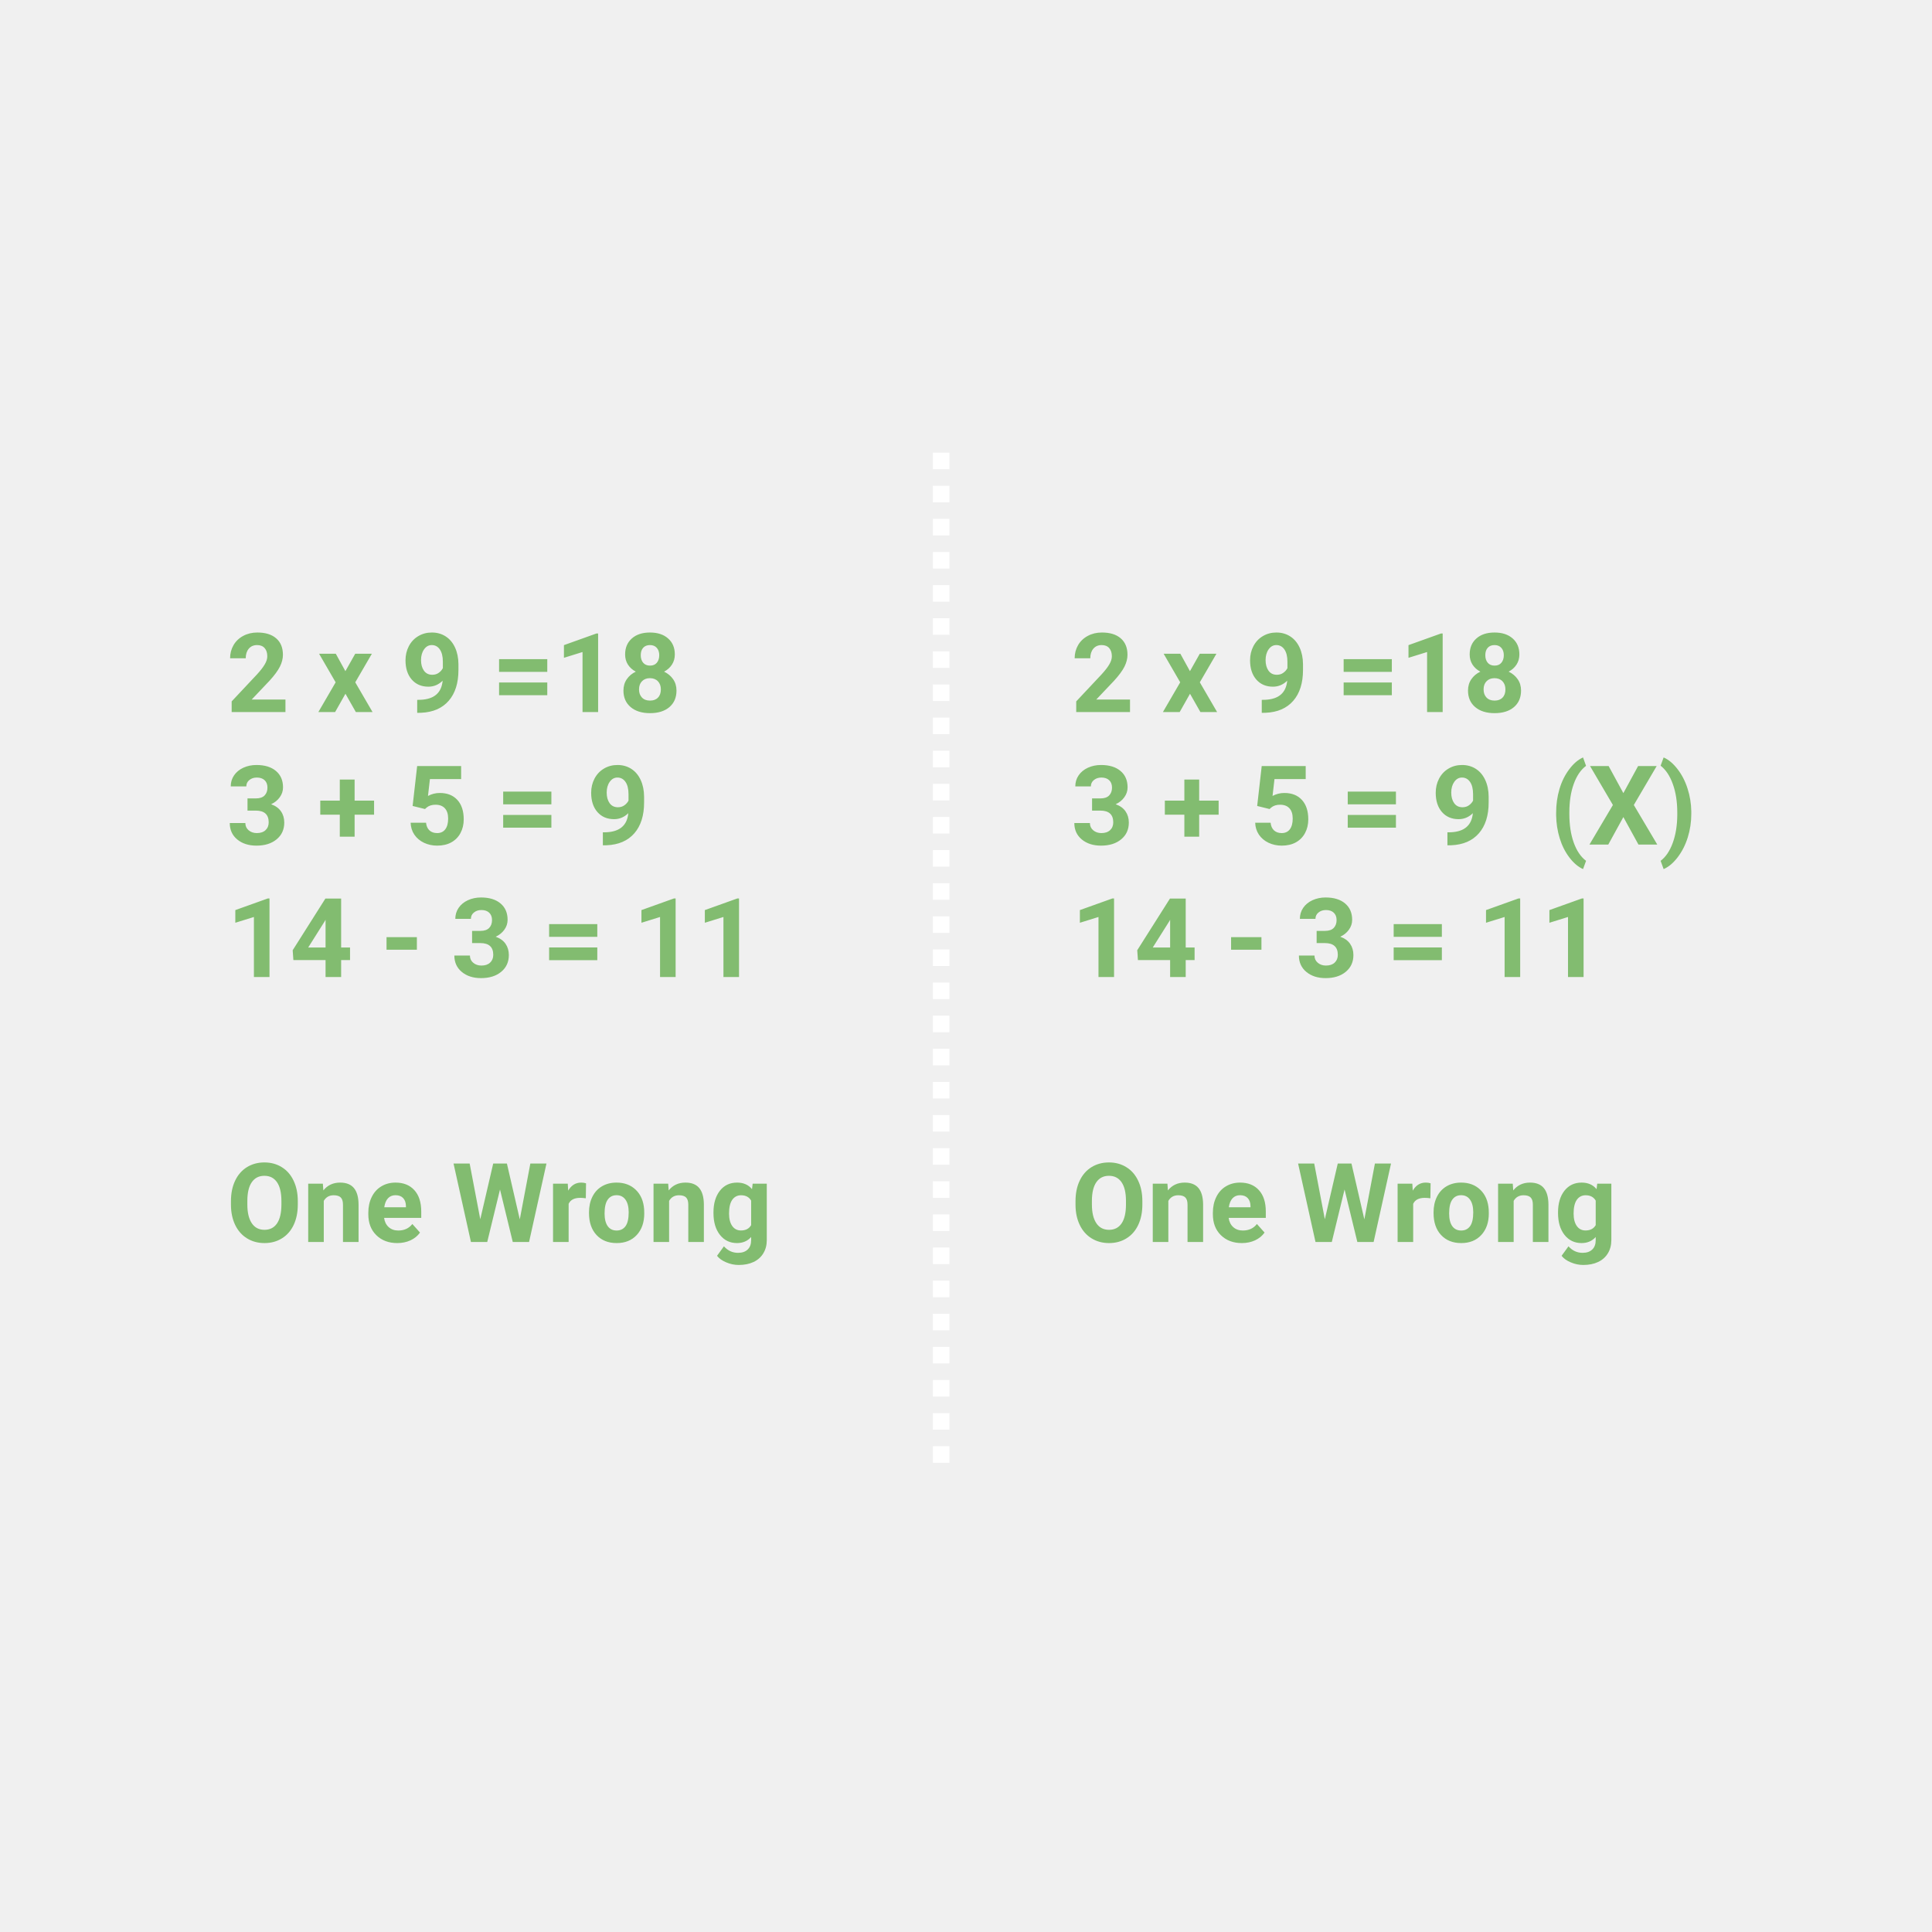
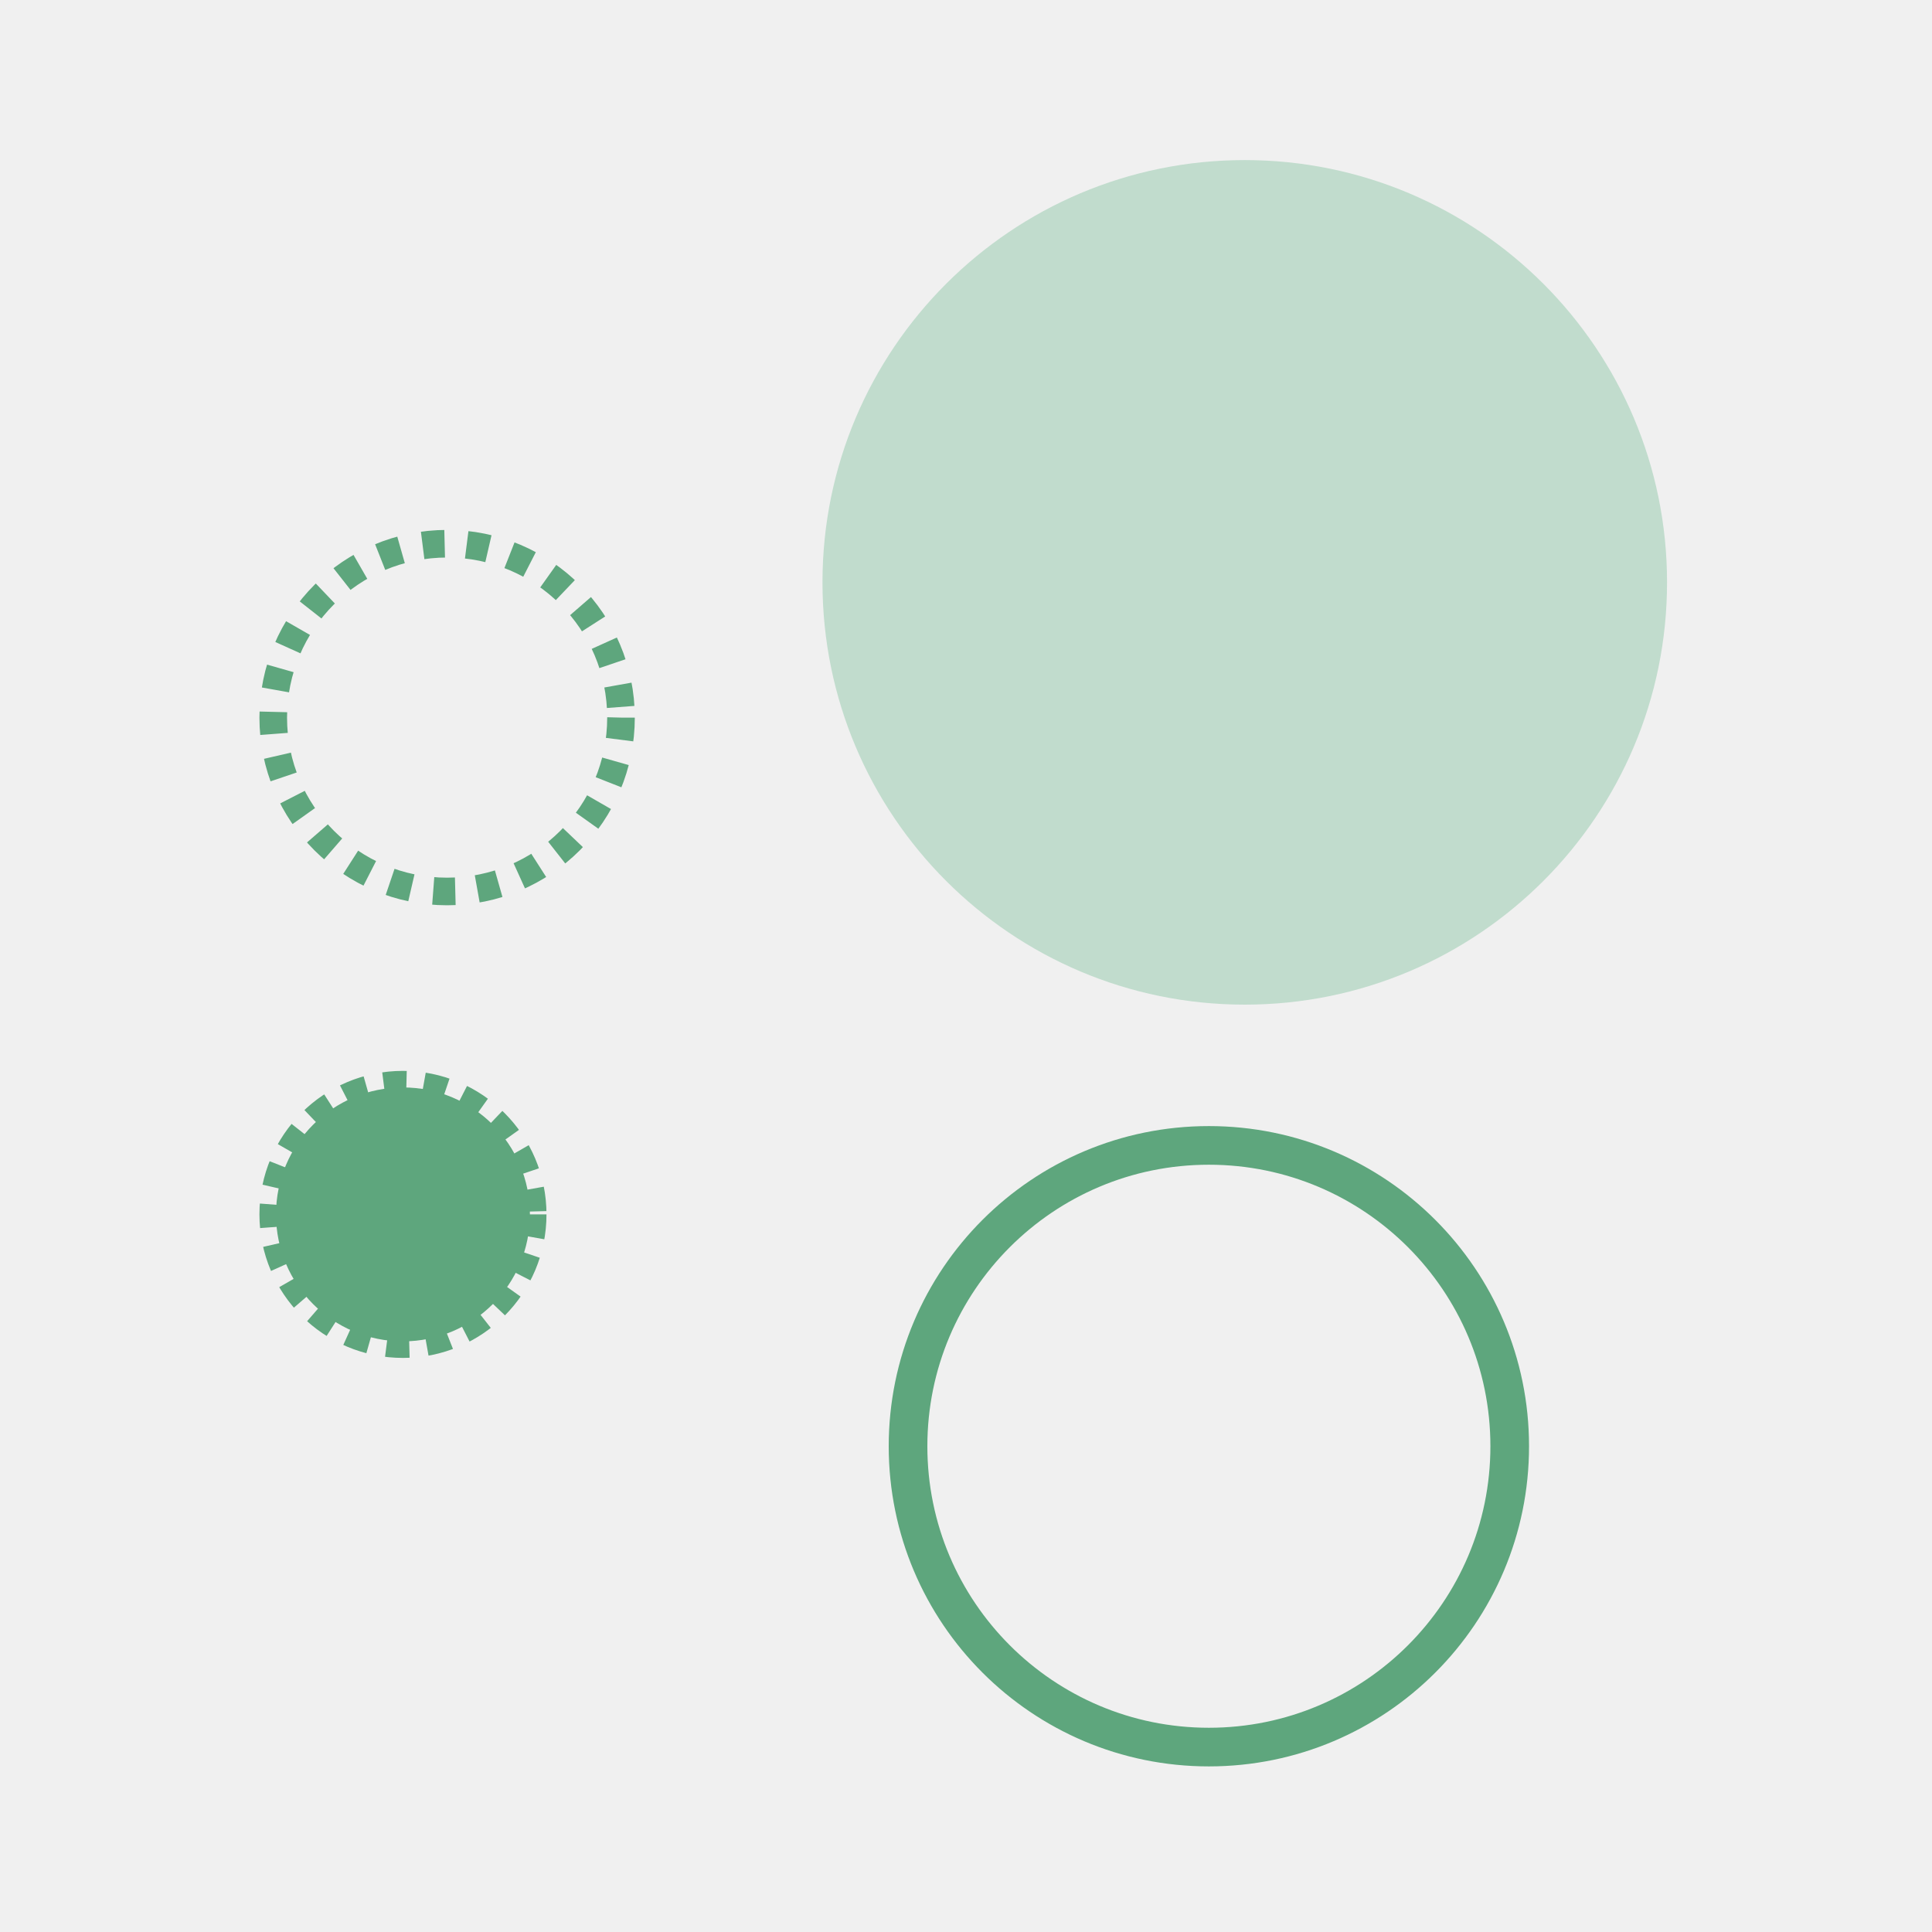
<svg xmlns="http://www.w3.org/2000/svg" width="350" height="350" viewBox="0 0 350 350" fill="none">
-   <path d="M51.713 129H41.967V127.066L46.566 122.164C47.198 121.474 47.663 120.872 47.963 120.357C48.269 119.843 48.422 119.355 48.422 118.893C48.422 118.261 48.262 117.766 47.943 117.408C47.624 117.044 47.169 116.861 46.576 116.861C45.938 116.861 45.434 117.083 45.062 117.525C44.698 117.962 44.516 118.538 44.516 119.254H41.684C41.684 118.388 41.889 117.597 42.299 116.881C42.715 116.165 43.301 115.605 44.057 115.201C44.812 114.791 45.668 114.586 46.625 114.586C48.09 114.586 49.226 114.938 50.033 115.641C50.847 116.344 51.254 117.337 51.254 118.619C51.254 119.322 51.072 120.038 50.707 120.768C50.342 121.497 49.717 122.346 48.832 123.316L45.6 126.725H51.713V129ZM62.572 121.588L64.35 118.434H67.367L64.359 123.609L67.494 129H64.467L62.582 125.68L60.707 129H57.67L60.805 123.609L57.807 118.434H60.834L62.572 121.588ZM80.189 123.316C79.454 124.039 78.594 124.4 77.611 124.4C76.355 124.4 75.349 123.971 74.594 123.111C73.838 122.245 73.461 121.08 73.461 119.615C73.461 118.684 73.663 117.831 74.066 117.057C74.477 116.275 75.046 115.67 75.775 115.24C76.505 114.804 77.325 114.586 78.236 114.586C79.174 114.586 80.007 114.82 80.736 115.289C81.466 115.758 82.032 116.432 82.436 117.311C82.839 118.189 83.044 119.195 83.051 120.328V121.373C83.051 123.743 82.462 125.605 81.283 126.959C80.105 128.313 78.435 129.036 76.273 129.127L75.58 129.137V126.783L76.205 126.773C78.659 126.663 79.988 125.51 80.189 123.316ZM78.305 122.242C78.76 122.242 79.151 122.125 79.477 121.891C79.809 121.656 80.059 121.373 80.228 121.041V119.879C80.228 118.922 80.046 118.18 79.682 117.652C79.317 117.125 78.829 116.861 78.217 116.861C77.65 116.861 77.185 117.122 76.82 117.643C76.456 118.157 76.273 118.805 76.273 119.586C76.273 120.361 76.449 120.999 76.801 121.5C77.159 121.995 77.66 122.242 78.305 122.242ZM99.144 121.715H90.414V119.41H99.144V121.715ZM99.144 125.943H90.414V123.639H99.144V125.943ZM108.354 129H105.531V118.121L102.162 119.166V116.871L108.051 114.762H108.354V129ZM122.25 118.561C122.25 119.251 122.077 119.863 121.732 120.396C121.387 120.93 120.912 121.357 120.307 121.676C120.997 122.008 121.544 122.467 121.947 123.053C122.351 123.632 122.553 124.316 122.553 125.104C122.553 126.367 122.123 127.366 121.264 128.102C120.404 128.831 119.236 129.195 117.758 129.195C116.28 129.195 115.108 128.827 114.242 128.092C113.376 127.356 112.943 126.36 112.943 125.104C112.943 124.316 113.145 123.629 113.549 123.043C113.952 122.457 114.496 122.001 115.18 121.676C114.574 121.357 114.099 120.93 113.754 120.396C113.415 119.863 113.246 119.251 113.246 118.561C113.246 117.35 113.65 116.386 114.457 115.67C115.264 114.947 116.361 114.586 117.748 114.586C119.128 114.586 120.222 114.944 121.029 115.66C121.843 116.37 122.25 117.337 122.25 118.561ZM119.721 124.898C119.721 124.28 119.542 123.785 119.184 123.414C118.826 123.043 118.344 122.857 117.738 122.857C117.139 122.857 116.661 123.043 116.303 123.414C115.945 123.779 115.766 124.273 115.766 124.898C115.766 125.504 115.941 125.992 116.293 126.363C116.645 126.734 117.133 126.92 117.758 126.92C118.37 126.92 118.848 126.741 119.193 126.383C119.545 126.025 119.721 125.53 119.721 124.898ZM119.428 118.697C119.428 118.144 119.281 117.701 118.988 117.369C118.695 117.031 118.282 116.861 117.748 116.861C117.221 116.861 116.811 117.024 116.518 117.35C116.225 117.675 116.078 118.124 116.078 118.697C116.078 119.264 116.225 119.719 116.518 120.064C116.811 120.41 117.224 120.582 117.758 120.582C118.292 120.582 118.702 120.41 118.988 120.064C119.281 119.719 119.428 119.264 119.428 118.697ZM44.838 144.641H46.342C47.058 144.641 47.589 144.462 47.934 144.104C48.279 143.745 48.451 143.27 48.451 142.678C48.451 142.105 48.279 141.659 47.934 141.34C47.595 141.021 47.126 140.861 46.527 140.861C45.987 140.861 45.535 141.011 45.17 141.311C44.805 141.604 44.623 141.988 44.623 142.463H41.801C41.801 141.721 41.999 141.057 42.397 140.471C42.8 139.878 43.36 139.416 44.076 139.084C44.799 138.752 45.593 138.586 46.459 138.586C47.963 138.586 49.141 138.947 49.994 139.67C50.847 140.386 51.273 141.376 51.273 142.639C51.273 143.29 51.075 143.889 50.678 144.436C50.281 144.982 49.76 145.402 49.115 145.695C49.916 145.982 50.512 146.411 50.902 146.984C51.3 147.557 51.498 148.234 51.498 149.016C51.498 150.279 51.036 151.291 50.111 152.053C49.193 152.814 47.976 153.195 46.459 153.195C45.04 153.195 43.878 152.821 42.973 152.072C42.074 151.324 41.625 150.334 41.625 149.104H44.447C44.447 149.637 44.646 150.074 45.043 150.412C45.447 150.751 45.941 150.92 46.527 150.92C47.198 150.92 47.722 150.744 48.1 150.393C48.484 150.035 48.676 149.562 48.676 148.977C48.676 147.557 47.895 146.848 46.332 146.848H44.838V144.641ZM64.242 145.041H67.768V147.59H64.242V151.574H61.557V147.59H58.022V145.041H61.557V141.223H64.242V145.041ZM74.75 146.008L75.57 138.781H83.539V141.135H77.885L77.533 144.191C78.204 143.833 78.917 143.654 79.672 143.654C81.026 143.654 82.087 144.074 82.856 144.914C83.624 145.754 84.008 146.929 84.008 148.439C84.008 149.357 83.812 150.181 83.422 150.91C83.038 151.633 82.484 152.196 81.762 152.6C81.039 152.997 80.186 153.195 79.203 153.195C78.344 153.195 77.546 153.023 76.811 152.678C76.075 152.326 75.492 151.835 75.062 151.203C74.639 150.572 74.415 149.852 74.389 149.045H77.182C77.24 149.637 77.445 150.1 77.797 150.432C78.155 150.757 78.62 150.92 79.193 150.92C79.831 150.92 80.323 150.692 80.668 150.236C81.013 149.774 81.186 149.123 81.186 148.283C81.186 147.476 80.987 146.857 80.59 146.428C80.193 145.998 79.63 145.783 78.9 145.783C78.23 145.783 77.686 145.959 77.269 146.311L76.996 146.564L74.75 146.008ZM99.887 145.715H91.156V143.41H99.887V145.715ZM99.887 149.943H91.156V147.639H99.887V149.943ZM113.822 147.316C113.087 148.039 112.227 148.4 111.244 148.4C109.988 148.4 108.982 147.971 108.227 147.111C107.471 146.245 107.094 145.08 107.094 143.615C107.094 142.684 107.296 141.831 107.699 141.057C108.109 140.275 108.679 139.67 109.408 139.24C110.137 138.804 110.958 138.586 111.869 138.586C112.807 138.586 113.64 138.82 114.369 139.289C115.098 139.758 115.665 140.432 116.068 141.311C116.472 142.189 116.677 143.195 116.684 144.328V145.373C116.684 147.743 116.094 149.605 114.916 150.959C113.738 152.313 112.068 153.036 109.906 153.127L109.213 153.137V150.783L109.838 150.773C112.292 150.663 113.62 149.51 113.822 147.316ZM111.938 146.242C112.393 146.242 112.784 146.125 113.109 145.891C113.441 145.656 113.692 145.373 113.861 145.041V143.879C113.861 142.922 113.679 142.18 113.314 141.652C112.95 141.125 112.462 140.861 111.85 140.861C111.283 140.861 110.818 141.122 110.453 141.643C110.089 142.157 109.906 142.805 109.906 143.586C109.906 144.361 110.082 144.999 110.434 145.5C110.792 145.995 111.293 146.242 111.938 146.242ZM48.822 177H46V166.121L42.631 167.166V164.871L48.52 162.762H48.822V177ZM61.801 171.648H63.412V173.924H61.801V177H58.978V173.924H53.148L53.022 172.146L58.949 162.781H61.801V171.648ZM55.834 171.648H58.978V166.629L58.793 166.951L55.834 171.648ZM75.522 172.049H70.023V169.773H75.522V172.049ZM85.522 168.641H87.025C87.742 168.641 88.272 168.462 88.617 168.104C88.962 167.745 89.135 167.27 89.135 166.678C89.135 166.105 88.962 165.659 88.617 165.34C88.279 165.021 87.81 164.861 87.211 164.861C86.671 164.861 86.218 165.011 85.853 165.311C85.489 165.604 85.307 165.988 85.307 166.463H82.484C82.484 165.721 82.683 165.057 83.08 164.471C83.484 163.878 84.044 163.416 84.76 163.084C85.482 162.752 86.277 162.586 87.143 162.586C88.647 162.586 89.825 162.947 90.678 163.67C91.531 164.386 91.957 165.376 91.957 166.639C91.957 167.29 91.758 167.889 91.361 168.436C90.964 168.982 90.443 169.402 89.799 169.695C90.6 169.982 91.195 170.411 91.586 170.984C91.983 171.557 92.182 172.234 92.182 173.016C92.182 174.279 91.719 175.291 90.795 176.053C89.877 176.814 88.659 177.195 87.143 177.195C85.723 177.195 84.561 176.821 83.656 176.072C82.758 175.324 82.309 174.334 82.309 173.104H85.131C85.131 173.637 85.329 174.074 85.727 174.412C86.13 174.751 86.625 174.92 87.211 174.92C87.882 174.92 88.406 174.744 88.783 174.393C89.167 174.035 89.359 173.562 89.359 172.977C89.359 171.557 88.578 170.848 87.016 170.848H85.522V168.641ZM108.207 169.715H99.477V167.41H108.207V169.715ZM108.207 173.943H99.477V171.639H108.207V173.943ZM122.396 177H119.574V166.121L116.205 167.166V164.871L122.094 162.762H122.396V177ZM133.881 177H131.059V166.121L127.689 167.166V164.871L133.578 162.762H133.881V177ZM53.949 218.213C53.949 219.613 53.702 220.84 53.207 221.895C52.712 222.949 52.003 223.763 51.078 224.336C50.16 224.909 49.105 225.195 47.914 225.195C46.736 225.195 45.684 224.912 44.76 224.346C43.835 223.779 43.119 222.972 42.611 221.924C42.103 220.869 41.846 219.658 41.84 218.291V217.588C41.84 216.188 42.09 214.958 42.592 213.896C43.1 212.829 43.812 212.012 44.73 211.445C45.655 210.872 46.71 210.586 47.895 210.586C49.079 210.586 50.131 210.872 51.049 211.445C51.973 212.012 52.686 212.829 53.188 213.896C53.695 214.958 53.949 216.185 53.949 217.578V218.213ZM50.98 217.568C50.98 216.077 50.714 214.945 50.18 214.17C49.646 213.395 48.884 213.008 47.895 213.008C46.911 213.008 46.153 213.392 45.619 214.16C45.085 214.922 44.815 216.042 44.809 217.52V218.213C44.809 219.665 45.075 220.791 45.609 221.592C46.143 222.393 46.911 222.793 47.914 222.793C48.897 222.793 49.652 222.409 50.18 221.641C50.707 220.866 50.974 219.74 50.98 218.262V217.568ZM58.49 214.434L58.578 215.654C59.333 214.71 60.346 214.238 61.615 214.238C62.735 214.238 63.568 214.567 64.115 215.225C64.662 215.882 64.942 216.865 64.955 218.174V225H62.133V218.242C62.133 217.643 62.003 217.21 61.742 216.943C61.482 216.67 61.049 216.533 60.443 216.533C59.649 216.533 59.053 216.872 58.656 217.549V225H55.834V214.434H58.49ZM71.967 225.195C70.417 225.195 69.154 224.72 68.178 223.77C67.208 222.819 66.723 221.553 66.723 219.971V219.697C66.723 218.636 66.928 217.689 67.338 216.855C67.748 216.016 68.328 215.371 69.076 214.922C69.831 214.466 70.691 214.238 71.654 214.238C73.1 214.238 74.236 214.694 75.062 215.605C75.896 216.517 76.312 217.809 76.312 219.482V220.635H69.584C69.675 221.325 69.949 221.878 70.404 222.295C70.867 222.712 71.449 222.92 72.152 222.92C73.24 222.92 74.089 222.526 74.701 221.738L76.088 223.291C75.665 223.89 75.092 224.359 74.369 224.697C73.647 225.029 72.846 225.195 71.967 225.195ZM71.644 216.523C71.085 216.523 70.629 216.712 70.277 217.09C69.932 217.467 69.711 218.008 69.613 218.711H73.539V218.486C73.526 217.861 73.357 217.38 73.031 217.041C72.706 216.696 72.243 216.523 71.644 216.523ZM94.164 220.898L96.078 210.781H98.998L95.844 225H92.894L90.58 215.488L88.266 225H85.316L82.162 210.781H85.082L87.006 220.879L89.35 210.781H91.83L94.164 220.898ZM106.127 217.08C105.743 217.028 105.404 217.002 105.111 217.002C104.044 217.002 103.344 217.363 103.012 218.086V225H100.189V214.434H102.855L102.934 215.693C103.5 214.723 104.285 214.238 105.287 214.238C105.6 214.238 105.893 214.281 106.166 214.365L106.127 217.08ZM106.703 219.619C106.703 218.571 106.905 217.637 107.309 216.816C107.712 215.996 108.292 215.361 109.047 214.912C109.809 214.463 110.691 214.238 111.693 214.238C113.119 214.238 114.281 214.674 115.18 215.547C116.085 216.419 116.589 217.604 116.693 219.102L116.713 219.824C116.713 221.445 116.26 222.747 115.355 223.73C114.451 224.707 113.236 225.195 111.713 225.195C110.189 225.195 108.972 224.707 108.061 223.73C107.156 222.754 106.703 221.426 106.703 219.746V219.619ZM109.525 219.824C109.525 220.827 109.714 221.595 110.092 222.129C110.469 222.656 111.01 222.92 111.713 222.92C112.396 222.92 112.93 222.66 113.314 222.139C113.699 221.611 113.891 220.771 113.891 219.619C113.891 218.636 113.699 217.874 113.314 217.334C112.93 216.794 112.39 216.523 111.693 216.523C111.003 216.523 110.469 216.794 110.092 217.334C109.714 217.868 109.525 218.698 109.525 219.824ZM121.049 214.434L121.137 215.654C121.892 214.71 122.904 214.238 124.174 214.238C125.294 214.238 126.127 214.567 126.674 215.225C127.221 215.882 127.501 216.865 127.514 218.174V225H124.691V218.242C124.691 217.643 124.561 217.21 124.301 216.943C124.04 216.67 123.607 216.533 123.002 216.533C122.208 216.533 121.612 216.872 121.215 217.549V225H118.393V214.434H121.049ZM129.252 219.639C129.252 218.018 129.636 216.712 130.404 215.723C131.179 214.733 132.221 214.238 133.529 214.238C134.688 214.238 135.59 214.635 136.234 215.43L136.352 214.434H138.91V224.648C138.91 225.573 138.699 226.377 138.275 227.061C137.859 227.744 137.27 228.265 136.508 228.623C135.746 228.981 134.854 229.16 133.832 229.16C133.057 229.16 132.302 229.004 131.566 228.691C130.831 228.385 130.274 227.988 129.896 227.5L131.146 225.781C131.85 226.569 132.702 226.963 133.705 226.963C134.454 226.963 135.036 226.761 135.453 226.357C135.87 225.96 136.078 225.394 136.078 224.658V224.092C135.427 224.827 134.571 225.195 133.51 225.195C132.24 225.195 131.212 224.701 130.424 223.711C129.643 222.715 129.252 221.396 129.252 219.756V219.639ZM132.074 219.844C132.074 220.801 132.266 221.553 132.65 222.1C133.035 222.64 133.562 222.91 134.232 222.91C135.092 222.91 135.707 222.588 136.078 221.943V217.5C135.701 216.855 135.092 216.533 134.252 216.533C133.575 216.533 133.041 216.81 132.65 217.363C132.266 217.917 132.074 218.743 132.074 219.844Z" fill="#82BC70" />
-   <path d="M204.713 129H194.967V127.066L199.566 122.164C200.198 121.474 200.663 120.872 200.963 120.357C201.269 119.843 201.422 119.355 201.422 118.893C201.422 118.261 201.262 117.766 200.943 117.408C200.624 117.044 200.169 116.861 199.576 116.861C198.938 116.861 198.434 117.083 198.062 117.525C197.698 117.962 197.516 118.538 197.516 119.254H194.684C194.684 118.388 194.889 117.597 195.299 116.881C195.715 116.165 196.301 115.605 197.057 115.201C197.812 114.791 198.668 114.586 199.625 114.586C201.09 114.586 202.226 114.938 203.033 115.641C203.847 116.344 204.254 117.337 204.254 118.619C204.254 119.322 204.072 120.038 203.707 120.768C203.342 121.497 202.717 122.346 201.832 123.316L198.6 126.725H204.713V129ZM215.572 121.588L217.35 118.434H220.367L217.359 123.609L220.494 129H217.467L215.582 125.68L213.707 129H210.67L213.805 123.609L210.807 118.434H213.834L215.572 121.588ZM233.189 123.316C232.454 124.039 231.594 124.4 230.611 124.4C229.355 124.4 228.349 123.971 227.594 123.111C226.839 122.245 226.461 121.08 226.461 119.615C226.461 118.684 226.663 117.831 227.066 117.057C227.477 116.275 228.046 115.67 228.775 115.24C229.505 114.804 230.325 114.586 231.236 114.586C232.174 114.586 233.007 114.82 233.736 115.289C234.465 115.758 235.032 116.432 235.436 117.311C235.839 118.189 236.044 119.195 236.051 120.328V121.373C236.051 123.743 235.462 125.605 234.283 126.959C233.105 128.313 231.435 129.036 229.273 129.127L228.58 129.137V126.783L229.205 126.773C231.66 126.663 232.988 125.51 233.189 123.316ZM231.305 122.242C231.76 122.242 232.151 122.125 232.477 121.891C232.809 121.656 233.059 121.373 233.229 121.041V119.879C233.229 118.922 233.046 118.18 232.682 117.652C232.317 117.125 231.829 116.861 231.217 116.861C230.65 116.861 230.185 117.122 229.82 117.643C229.456 118.157 229.273 118.805 229.273 119.586C229.273 120.361 229.449 120.999 229.801 121.5C230.159 121.995 230.66 122.242 231.305 122.242ZM252.145 121.715H243.414V119.41H252.145V121.715ZM252.145 125.943H243.414V123.639H252.145V125.943ZM261.354 129H258.531V118.121L255.162 119.166V116.871L261.051 114.762H261.354V129ZM275.25 118.561C275.25 119.251 275.077 119.863 274.732 120.396C274.387 120.93 273.912 121.357 273.307 121.676C273.997 122.008 274.544 122.467 274.947 123.053C275.351 123.632 275.553 124.316 275.553 125.104C275.553 126.367 275.123 127.366 274.264 128.102C273.404 128.831 272.236 129.195 270.758 129.195C269.28 129.195 268.108 128.827 267.242 128.092C266.376 127.356 265.943 126.36 265.943 125.104C265.943 124.316 266.145 123.629 266.549 123.043C266.952 122.457 267.496 122.001 268.18 121.676C267.574 121.357 267.099 120.93 266.754 120.396C266.415 119.863 266.246 119.251 266.246 118.561C266.246 117.35 266.65 116.386 267.457 115.67C268.264 114.947 269.361 114.586 270.748 114.586C272.128 114.586 273.222 114.944 274.029 115.66C274.843 116.37 275.25 117.337 275.25 118.561ZM272.721 124.898C272.721 124.28 272.542 123.785 272.184 123.414C271.826 123.043 271.344 122.857 270.738 122.857C270.139 122.857 269.661 123.043 269.303 123.414C268.945 123.779 268.766 124.273 268.766 124.898C268.766 125.504 268.941 125.992 269.293 126.363C269.645 126.734 270.133 126.92 270.758 126.92C271.37 126.92 271.848 126.741 272.193 126.383C272.545 126.025 272.721 125.53 272.721 124.898ZM272.428 118.697C272.428 118.144 272.281 117.701 271.988 117.369C271.695 117.031 271.282 116.861 270.748 116.861C270.221 116.861 269.811 117.024 269.518 117.35C269.225 117.675 269.078 118.124 269.078 118.697C269.078 119.264 269.225 119.719 269.518 120.064C269.811 120.41 270.224 120.582 270.758 120.582C271.292 120.582 271.702 120.41 271.988 120.064C272.281 119.719 272.428 119.264 272.428 118.697ZM197.838 144.641H199.342C200.058 144.641 200.589 144.462 200.934 144.104C201.279 143.745 201.451 143.27 201.451 142.678C201.451 142.105 201.279 141.659 200.934 141.34C200.595 141.021 200.126 140.861 199.527 140.861C198.987 140.861 198.535 141.011 198.17 141.311C197.805 141.604 197.623 141.988 197.623 142.463H194.801C194.801 141.721 194.999 141.057 195.396 140.471C195.8 139.878 196.36 139.416 197.076 139.084C197.799 138.752 198.593 138.586 199.459 138.586C200.963 138.586 202.141 138.947 202.994 139.67C203.847 140.386 204.273 141.376 204.273 142.639C204.273 143.29 204.075 143.889 203.678 144.436C203.281 144.982 202.76 145.402 202.115 145.695C202.916 145.982 203.512 146.411 203.902 146.984C204.299 147.557 204.498 148.234 204.498 149.016C204.498 150.279 204.036 151.291 203.111 152.053C202.193 152.814 200.976 153.195 199.459 153.195C198.04 153.195 196.878 152.821 195.973 152.072C195.074 151.324 194.625 150.334 194.625 149.104H197.447C197.447 149.637 197.646 150.074 198.043 150.412C198.447 150.751 198.941 150.92 199.527 150.92C200.198 150.92 200.722 150.744 201.1 150.393C201.484 150.035 201.676 149.562 201.676 148.977C201.676 147.557 200.895 146.848 199.332 146.848H197.838V144.641ZM217.242 145.041H220.768V147.59H217.242V151.574H214.557V147.59H211.021V145.041H214.557V141.223H217.242V145.041ZM227.75 146.008L228.57 138.781H236.539V141.135H230.885L230.533 144.191C231.204 143.833 231.917 143.654 232.672 143.654C234.026 143.654 235.087 144.074 235.855 144.914C236.624 145.754 237.008 146.929 237.008 148.439C237.008 149.357 236.812 150.181 236.422 150.91C236.038 151.633 235.484 152.196 234.762 152.6C234.039 152.997 233.186 153.195 232.203 153.195C231.344 153.195 230.546 153.023 229.811 152.678C229.075 152.326 228.492 151.835 228.062 151.203C227.639 150.572 227.415 149.852 227.389 149.045H230.182C230.24 149.637 230.445 150.1 230.797 150.432C231.155 150.757 231.62 150.92 232.193 150.92C232.831 150.92 233.323 150.692 233.668 150.236C234.013 149.774 234.186 149.123 234.186 148.283C234.186 147.476 233.987 146.857 233.59 146.428C233.193 145.998 232.63 145.783 231.9 145.783C231.23 145.783 230.686 145.959 230.27 146.311L229.996 146.564L227.75 146.008ZM252.887 145.715H244.156V143.41H252.887V145.715ZM252.887 149.943H244.156V147.639H252.887V149.943ZM266.822 147.316C266.087 148.039 265.227 148.4 264.244 148.4C262.988 148.4 261.982 147.971 261.227 147.111C260.471 146.245 260.094 145.08 260.094 143.615C260.094 142.684 260.296 141.831 260.699 141.057C261.109 140.275 261.679 139.67 262.408 139.24C263.137 138.804 263.958 138.586 264.869 138.586C265.807 138.586 266.64 138.82 267.369 139.289C268.098 139.758 268.665 140.432 269.068 141.311C269.472 142.189 269.677 143.195 269.684 144.328V145.373C269.684 147.743 269.094 149.605 267.916 150.959C266.738 152.313 265.068 153.036 262.906 153.127L262.213 153.137V150.783L262.838 150.773C265.292 150.663 266.62 149.51 266.822 147.316ZM264.938 146.242C265.393 146.242 265.784 146.125 266.109 145.891C266.441 145.656 266.692 145.373 266.861 145.041V143.879C266.861 142.922 266.679 142.18 266.314 141.652C265.95 141.125 265.462 140.861 264.85 140.861C264.283 140.861 263.818 141.122 263.453 141.643C263.089 142.157 262.906 142.805 262.906 143.586C262.906 144.361 263.082 144.999 263.434 145.5C263.792 145.995 264.293 146.242 264.938 146.242ZM281.91 147.219C281.91 145.728 282.109 144.309 282.506 142.961C282.903 141.613 283.489 140.422 284.264 139.387C285.038 138.345 285.878 137.622 286.783 137.219L287.33 138.742C286.38 139.445 285.637 140.533 285.104 142.004C284.57 143.475 284.303 145.194 284.303 147.16V147.463C284.303 149.436 284.566 151.161 285.094 152.639C285.621 154.117 286.367 155.22 287.33 155.949L286.783 157.443C285.898 157.046 285.071 156.343 284.303 155.334C283.541 154.331 282.958 153.173 282.555 151.857C282.151 150.542 281.936 149.169 281.91 147.736V147.219ZM294.088 143.684L296.754 138.781H300.123L295.982 145.832L300.23 153H296.822L294.088 148.02L291.354 153H287.945L292.193 145.832L288.053 138.781H291.422L294.088 143.684ZM306.393 147.443C306.393 148.915 306.181 150.331 305.758 151.691C305.335 153.052 304.726 154.253 303.932 155.295C303.137 156.337 302.288 157.053 301.383 157.443L300.836 155.949C301.76 155.253 302.49 154.178 303.023 152.727C303.557 151.275 303.834 149.605 303.854 147.717V147.199C303.854 145.253 303.587 143.537 303.053 142.053C302.525 140.568 301.786 139.455 300.836 138.713L301.383 137.219C302.268 137.603 303.102 138.299 303.883 139.309C304.671 140.318 305.279 141.493 305.709 142.834C306.145 144.175 306.373 145.565 306.393 147.004V147.443ZM201.822 177H199V166.121L195.631 167.166V164.871L201.52 162.762H201.822V177ZM214.801 171.648H216.412V173.924H214.801V177H211.979V173.924H206.148L206.021 172.146L211.949 162.781H214.801V171.648ZM208.834 171.648H211.979V166.629L211.793 166.951L208.834 171.648ZM228.521 172.049H223.023V169.773H228.521V172.049ZM238.521 168.641H240.025C240.742 168.641 241.272 168.462 241.617 168.104C241.962 167.745 242.135 167.27 242.135 166.678C242.135 166.105 241.962 165.659 241.617 165.34C241.279 165.021 240.81 164.861 240.211 164.861C239.671 164.861 239.218 165.011 238.854 165.311C238.489 165.604 238.307 165.988 238.307 166.463H235.484C235.484 165.721 235.683 165.057 236.08 164.471C236.484 163.878 237.044 163.416 237.76 163.084C238.482 162.752 239.277 162.586 240.143 162.586C241.646 162.586 242.825 162.947 243.678 163.67C244.531 164.386 244.957 165.376 244.957 166.639C244.957 167.29 244.758 167.889 244.361 168.436C243.964 168.982 243.443 169.402 242.799 169.695C243.6 169.982 244.195 170.411 244.586 170.984C244.983 171.557 245.182 172.234 245.182 173.016C245.182 174.279 244.719 175.291 243.795 176.053C242.877 176.814 241.66 177.195 240.143 177.195C238.723 177.195 237.561 176.821 236.656 176.072C235.758 175.324 235.309 174.334 235.309 173.104H238.131C238.131 173.637 238.329 174.074 238.727 174.412C239.13 174.751 239.625 174.92 240.211 174.92C240.882 174.92 241.406 174.744 241.783 174.393C242.167 174.035 242.359 173.562 242.359 172.977C242.359 171.557 241.578 170.848 240.016 170.848H238.521V168.641ZM261.207 169.715H252.477V167.41H261.207V169.715ZM261.207 173.943H252.477V171.639H261.207V173.943ZM275.396 177H272.574V166.121L269.205 167.166V164.871L275.094 162.762H275.396V177ZM286.881 177H284.059V166.121L280.689 167.166V164.871L286.578 162.762H286.881V177ZM206.949 218.213C206.949 219.613 206.702 220.84 206.207 221.895C205.712 222.949 205.003 223.763 204.078 224.336C203.16 224.909 202.105 225.195 200.914 225.195C199.736 225.195 198.684 224.912 197.76 224.346C196.835 223.779 196.119 222.972 195.611 221.924C195.104 220.869 194.846 219.658 194.84 218.291V217.588C194.84 216.188 195.09 214.958 195.592 213.896C196.1 212.829 196.812 212.012 197.73 211.445C198.655 210.872 199.71 210.586 200.895 210.586C202.079 210.586 203.131 210.872 204.049 211.445C204.973 212.012 205.686 212.829 206.188 213.896C206.695 214.958 206.949 216.185 206.949 217.578V218.213ZM203.98 217.568C203.98 216.077 203.714 214.945 203.18 214.17C202.646 213.395 201.884 213.008 200.895 213.008C199.911 213.008 199.153 213.392 198.619 214.16C198.085 214.922 197.815 216.042 197.809 217.52V218.213C197.809 219.665 198.076 220.791 198.609 221.592C199.143 222.393 199.911 222.793 200.914 222.793C201.897 222.793 202.652 222.409 203.18 221.641C203.707 220.866 203.974 219.74 203.98 218.262V217.568ZM211.49 214.434L211.578 215.654C212.333 214.71 213.346 214.238 214.615 214.238C215.735 214.238 216.568 214.567 217.115 215.225C217.662 215.882 217.942 216.865 217.955 218.174V225H215.133V218.242C215.133 217.643 215.003 217.21 214.742 216.943C214.482 216.67 214.049 216.533 213.443 216.533C212.649 216.533 212.053 216.872 211.656 217.549V225H208.834V214.434H211.49ZM224.967 225.195C223.417 225.195 222.154 224.72 221.178 223.77C220.208 222.819 219.723 221.553 219.723 219.971V219.697C219.723 218.636 219.928 217.689 220.338 216.855C220.748 216.016 221.327 215.371 222.076 214.922C222.831 214.466 223.691 214.238 224.654 214.238C226.1 214.238 227.236 214.694 228.062 215.605C228.896 216.517 229.312 217.809 229.312 219.482V220.635H222.584C222.675 221.325 222.949 221.878 223.404 222.295C223.867 222.712 224.449 222.92 225.152 222.92C226.24 222.92 227.089 222.526 227.701 221.738L229.088 223.291C228.665 223.89 228.092 224.359 227.369 224.697C226.646 225.029 225.846 225.195 224.967 225.195ZM224.645 216.523C224.085 216.523 223.629 216.712 223.277 217.09C222.932 217.467 222.711 218.008 222.613 218.711H226.539V218.486C226.526 217.861 226.357 217.38 226.031 217.041C225.706 216.696 225.243 216.523 224.645 216.523ZM247.164 220.898L249.078 210.781H251.998L248.844 225H245.895L243.58 215.488L241.266 225H238.316L235.162 210.781H238.082L240.006 220.879L242.35 210.781H244.83L247.164 220.898ZM259.127 217.08C258.743 217.028 258.404 217.002 258.111 217.002C257.044 217.002 256.344 217.363 256.012 218.086V225H253.189V214.434H255.855L255.934 215.693C256.5 214.723 257.285 214.238 258.287 214.238C258.6 214.238 258.893 214.281 259.166 214.365L259.127 217.08ZM259.703 219.619C259.703 218.571 259.905 217.637 260.309 216.816C260.712 215.996 261.292 215.361 262.047 214.912C262.809 214.463 263.691 214.238 264.693 214.238C266.119 214.238 267.281 214.674 268.18 215.547C269.085 216.419 269.589 217.604 269.693 219.102L269.713 219.824C269.713 221.445 269.26 222.747 268.355 223.73C267.451 224.707 266.236 225.195 264.713 225.195C263.189 225.195 261.972 224.707 261.061 223.73C260.156 222.754 259.703 221.426 259.703 219.746V219.619ZM262.525 219.824C262.525 220.827 262.714 221.595 263.092 222.129C263.469 222.656 264.01 222.92 264.713 222.92C265.396 222.92 265.93 222.66 266.314 222.139C266.699 221.611 266.891 220.771 266.891 219.619C266.891 218.636 266.699 217.874 266.314 217.334C265.93 216.794 265.39 216.523 264.693 216.523C264.003 216.523 263.469 216.794 263.092 217.334C262.714 217.868 262.525 218.698 262.525 219.824ZM274.049 214.434L274.137 215.654C274.892 214.71 275.904 214.238 277.174 214.238C278.294 214.238 279.127 214.567 279.674 215.225C280.221 215.882 280.501 216.865 280.514 218.174V225H277.691V218.242C277.691 217.643 277.561 217.21 277.301 216.943C277.04 216.67 276.607 216.533 276.002 216.533C275.208 216.533 274.612 216.872 274.215 217.549V225H271.393V214.434H274.049ZM282.252 219.639C282.252 218.018 282.636 216.712 283.404 215.723C284.179 214.733 285.221 214.238 286.529 214.238C287.688 214.238 288.59 214.635 289.234 215.43L289.352 214.434H291.91V224.648C291.91 225.573 291.699 226.377 291.275 227.061C290.859 227.744 290.27 228.265 289.508 228.623C288.746 228.981 287.854 229.16 286.832 229.16C286.057 229.16 285.302 229.004 284.566 228.691C283.831 228.385 283.274 227.988 282.896 227.5L284.146 225.781C284.85 226.569 285.702 226.963 286.705 226.963C287.454 226.963 288.036 226.761 288.453 226.357C288.87 225.96 289.078 225.394 289.078 224.658V224.092C288.427 224.827 287.571 225.195 286.51 225.195C285.24 225.195 284.212 224.701 283.424 223.711C282.643 222.715 282.252 221.396 282.252 219.756V219.639ZM285.074 219.844C285.074 220.801 285.266 221.553 285.65 222.1C286.035 222.64 286.562 222.91 287.232 222.91C288.092 222.91 288.707 222.588 289.078 221.943V217.5C288.701 216.855 288.092 216.533 287.252 216.533C286.575 216.533 286.041 216.81 285.65 217.363C285.266 217.917 285.074 218.743 285.074 219.844Z" fill="#82BC70" />
-   <line x1="170.5" y1="82" x2="170.5" y2="267" stroke="white" stroke-width="3" stroke-dasharray="3 3" />
+   <circle cx="81" cy="130" r="31.5" stroke="#5EA67D" stroke-width="5" stroke-linejoin="round" stroke-dasharray="4 4" />
+   <circle cx="225.5" cy="105.5" r="76.5" fill="#C1DCCD" />
+   <circle cx="73" cy="220" r="23" fill="#5EA67D" stroke="#5EA67D" stroke-width="6" stroke-dasharray="4 3" />
+   <circle cx="219" cy="262" r="54.5" stroke="#5EA67D" stroke-width="7" />
</svg>
